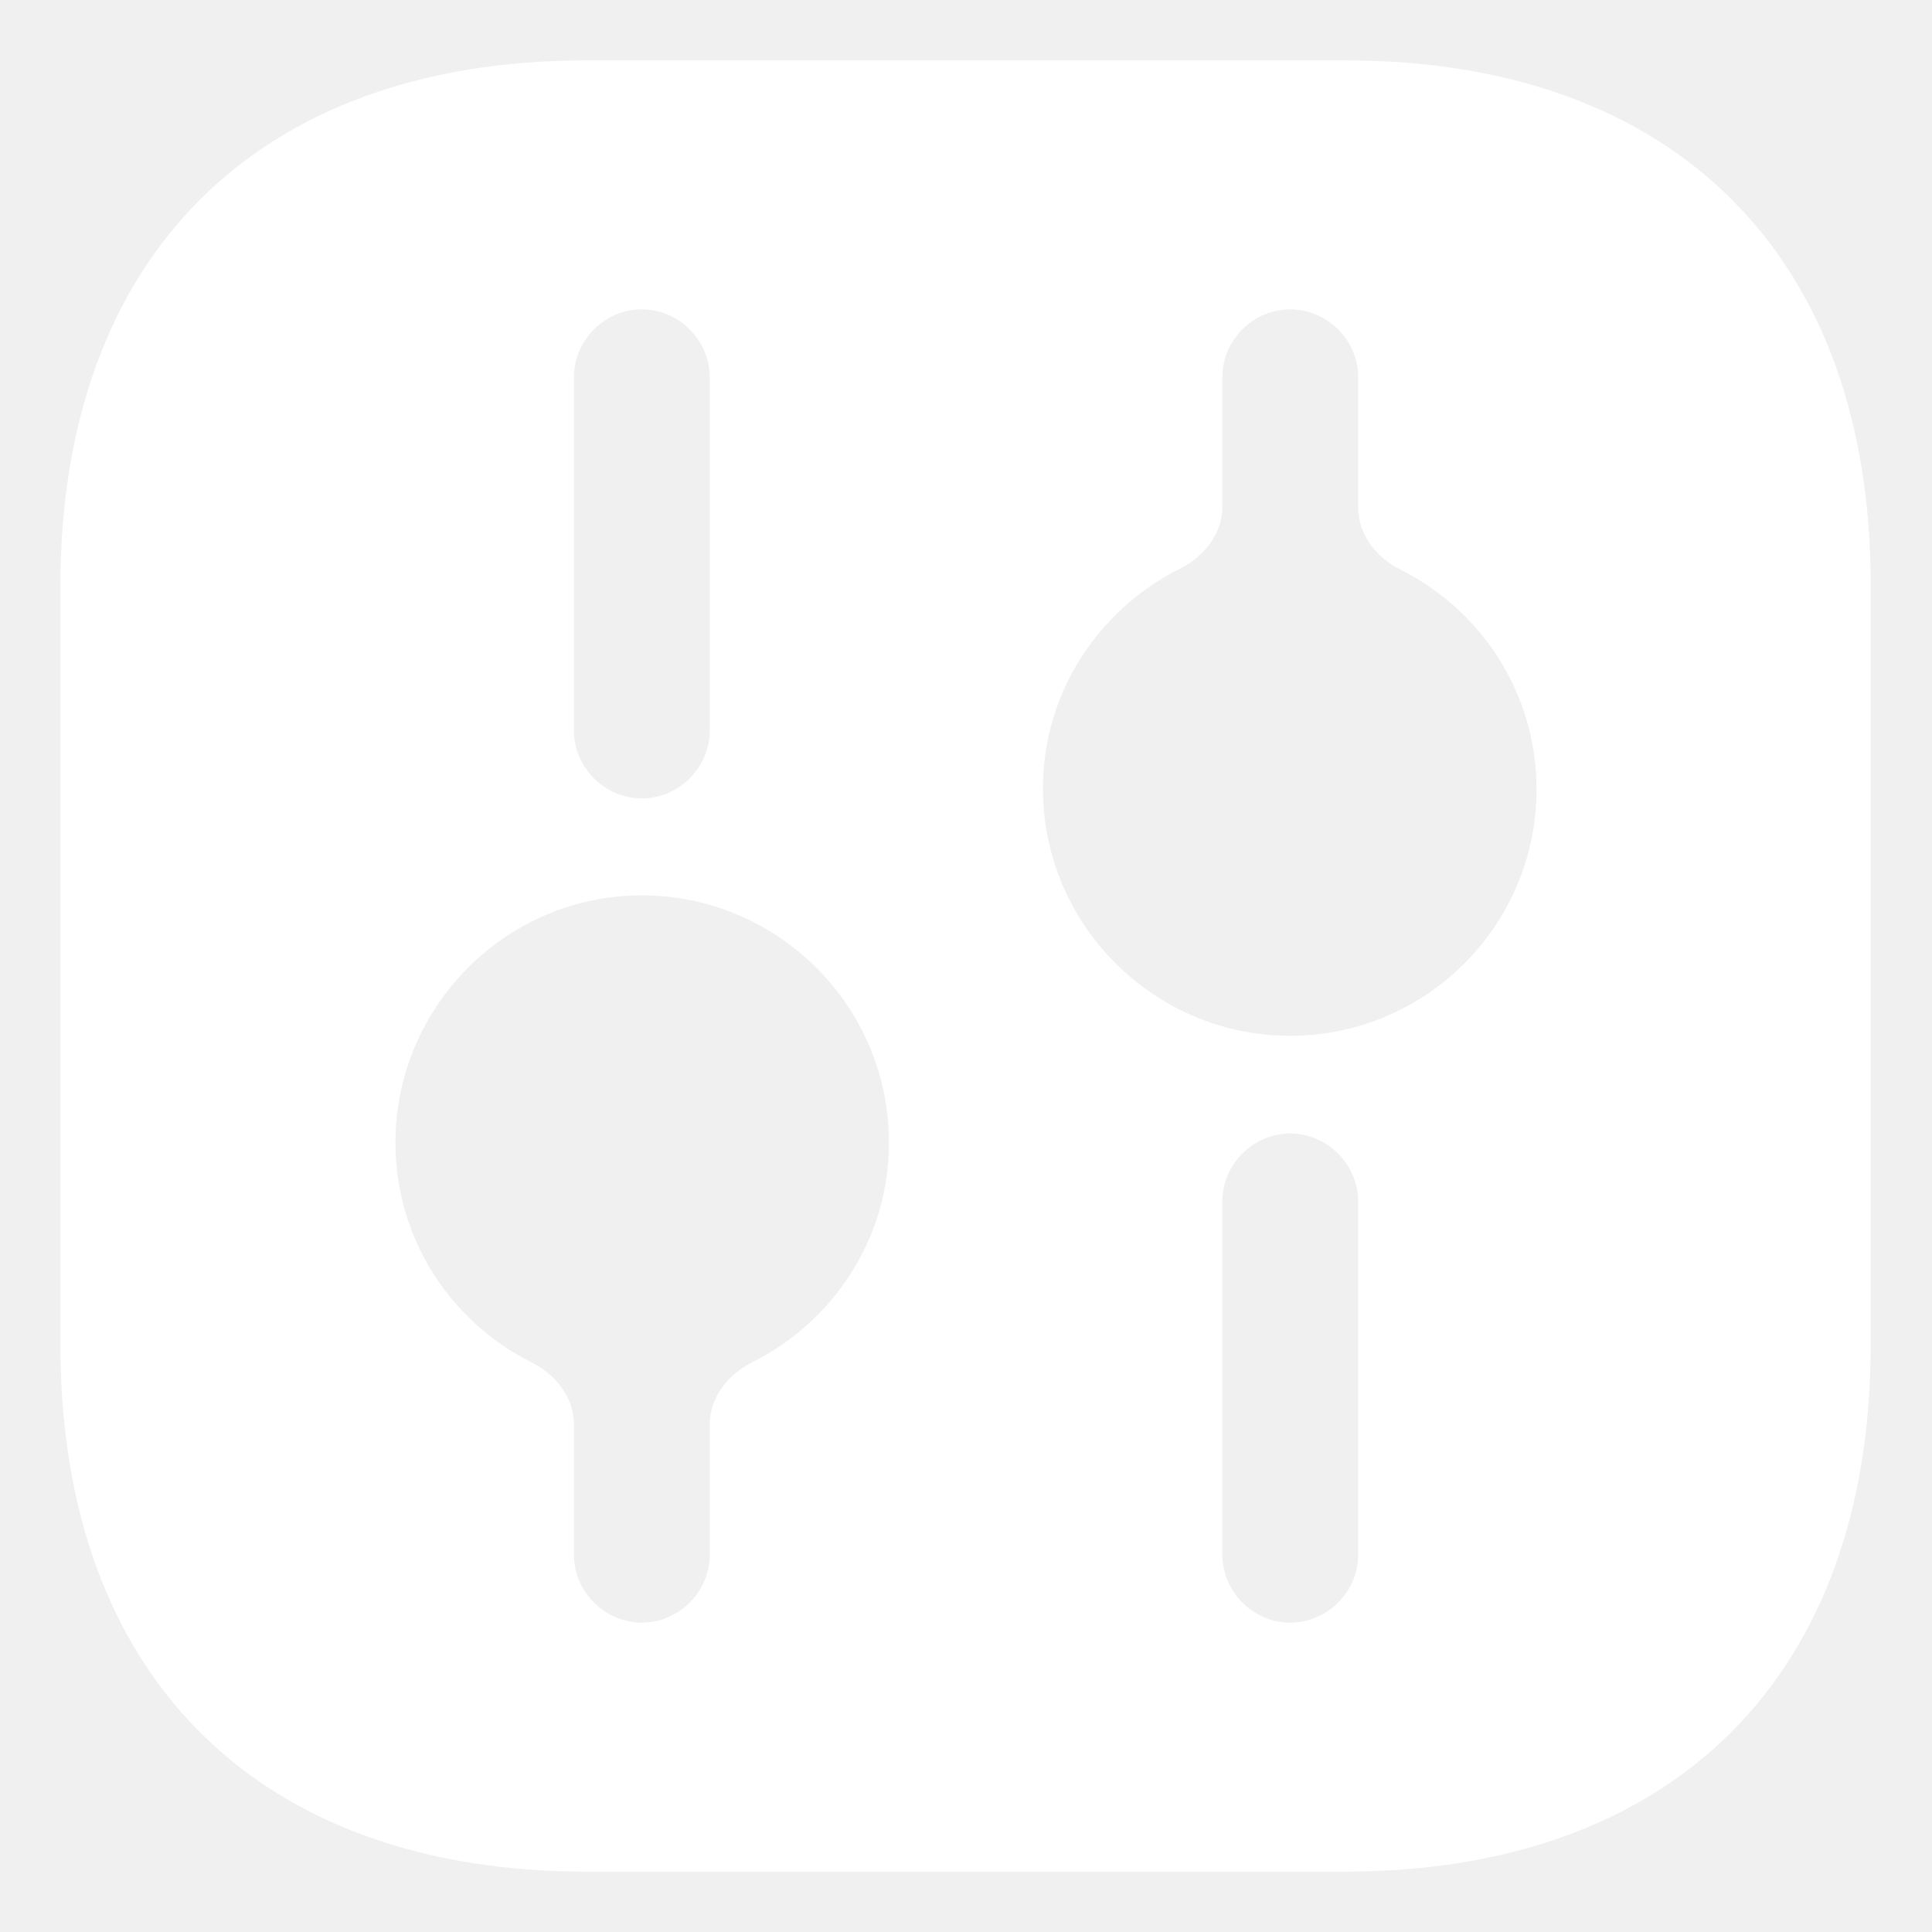
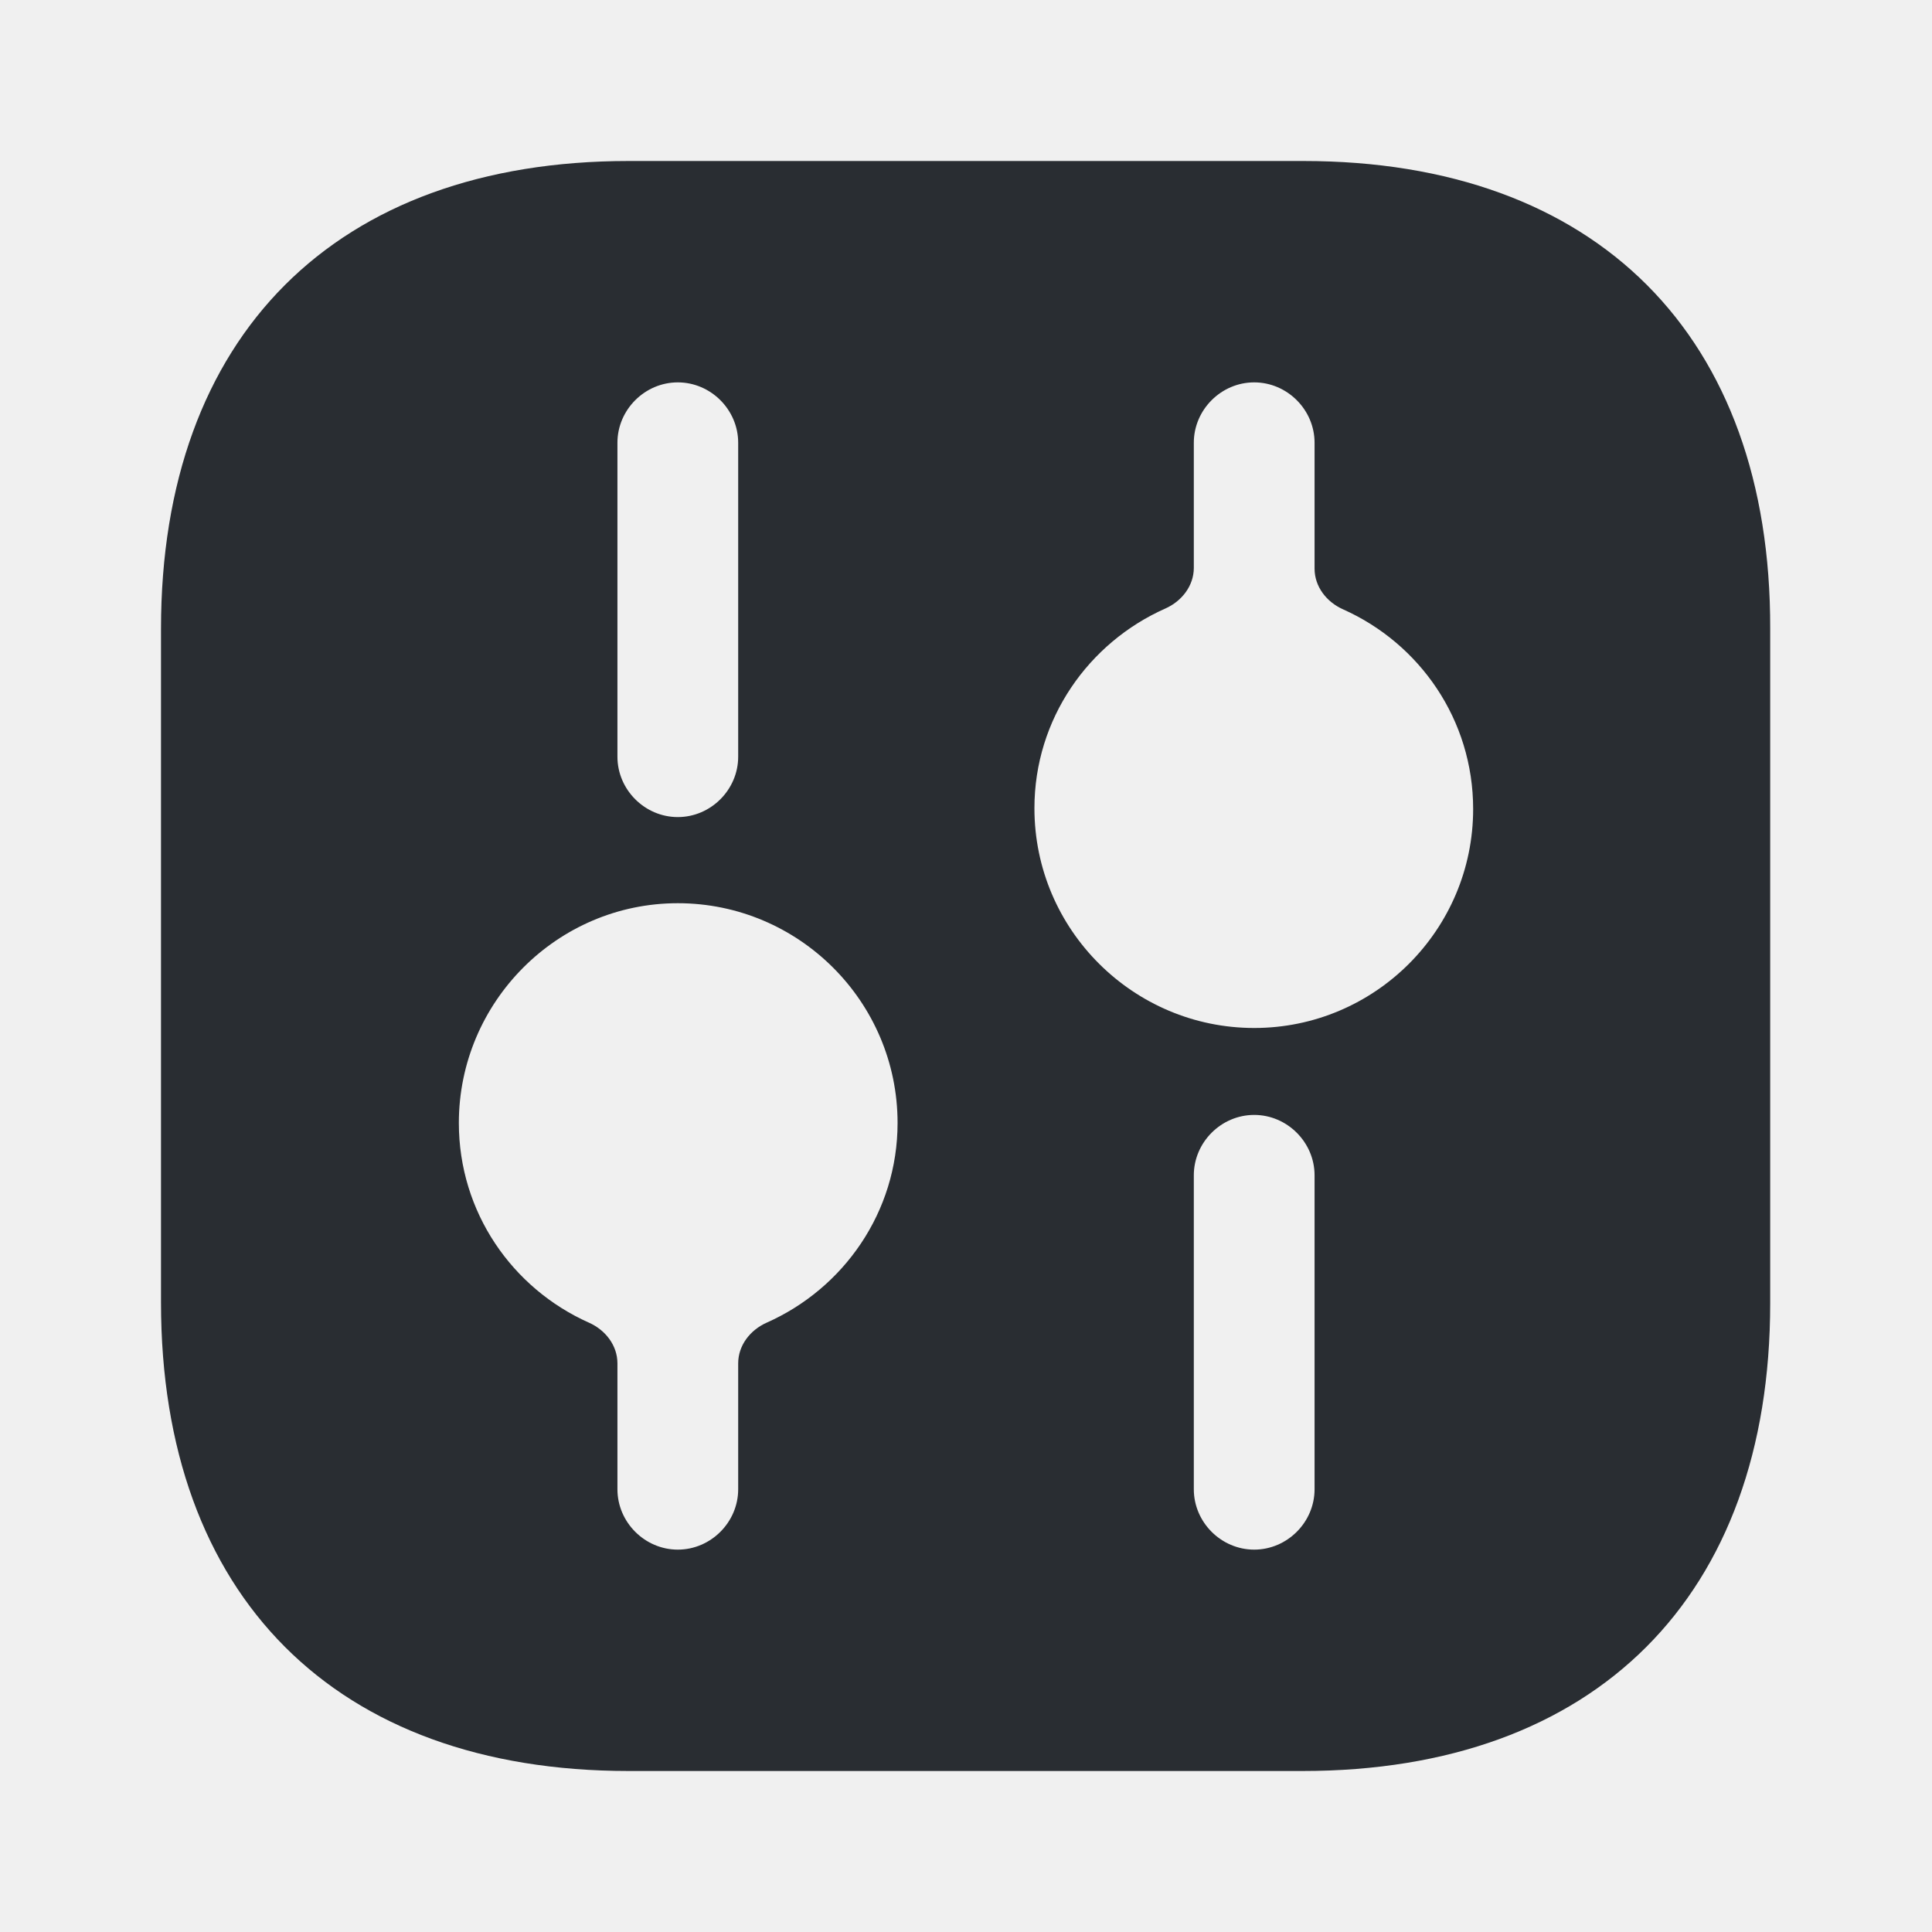
- <svg xmlns="http://www.w3.org/2000/svg" width="16" height="16" viewBox="0 0 16 16" fill="none">
-   <path d="M11.143 0.5H4.857C2.127 0.5 0.5 2.127 0.5 4.857V11.135C0.5 13.873 2.127 15.5 4.857 15.5H11.135C13.865 15.5 15.492 13.873 15.492 11.143V4.857C15.5 2.127 13.873 0.5 11.143 0.5ZM4.753 3.125C4.753 2.817 5.008 2.562 5.315 2.562C5.622 2.562 5.878 2.817 5.878 3.125V6.05C5.878 6.357 5.622 6.612 5.315 6.612C5.008 6.612 4.753 6.357 4.753 6.05V3.125ZM6.227 11.283C6.028 11.383 5.878 11.573 5.878 11.796V12.875C5.878 13.182 5.622 13.438 5.315 13.438C5.008 13.438 4.753 13.182 4.753 12.875V11.796C4.753 11.573 4.602 11.383 4.403 11.283C3.733 10.948 3.275 10.26 3.275 9.463C3.275 8.338 4.19 7.415 5.315 7.415C6.44 7.415 7.362 8.33 7.362 9.463C7.362 10.26 6.899 10.948 6.227 11.283ZM11.248 12.875C11.248 13.182 10.992 13.438 10.685 13.438C10.377 13.438 10.123 13.182 10.123 12.875V9.95C10.123 9.643 10.377 9.387 10.685 9.387C10.992 9.387 11.248 9.643 11.248 9.95V12.875ZM10.685 8.578C9.56 8.578 8.637 7.662 8.637 6.53C8.637 5.732 9.101 5.045 9.773 4.709C9.972 4.61 10.123 4.419 10.123 4.197V3.125C10.123 2.817 10.377 2.562 10.685 2.562C10.992 2.562 11.248 2.817 11.248 3.125V4.204C11.248 4.427 11.398 4.617 11.597 4.717C12.267 5.052 12.725 5.74 12.725 6.537C12.725 7.662 11.81 8.578 10.685 8.578Z" fill="white" />
+ <svg xmlns="http://www.w3.org/2000/svg" width="24" height="24" viewBox="0 0 24 24" fill="none">
+   <path d="M16.19 2H7.81C4.17 2 2 4.17 2 7.81V16.18C2 19.83 4.17 22 7.81 22H16.18C19.82 22 21.99 19.83 21.99 16.19V7.81C22 4.17 19.83 2 16.19 2ZM7.67 5.5C7.67 5.09 8.01 4.75 8.42 4.75C8.83 4.75 9.17 5.09 9.17 5.5V9.4C9.17 9.81 8.83 10.15 8.42 10.15C8.01 10.15 7.67 9.81 7.67 9.4V5.5ZM9.523 16.431C9.319 16.522 9.17 16.713 9.17 16.936V18.5C9.17 18.91 8.83 19.25 8.42 19.25C8.01 19.25 7.67 18.91 7.67 18.5V16.936C7.67 16.713 7.521 16.522 7.317 16.431C6.363 16.006 5.7 15.058 5.7 13.95C5.7 12.45 6.92 11.22 8.42 11.22C9.92 11.22 11.15 12.44 11.15 13.95C11.15 15.058 10.479 16.007 9.523 16.431ZM16.33 18.5C16.33 18.91 15.99 19.25 15.58 19.25C15.17 19.25 14.83 18.91 14.83 18.5V14.6C14.83 14.19 15.17 13.85 15.58 13.85C15.99 13.85 16.33 14.19 16.33 14.6V18.5ZM15.58 12.77C14.08 12.77 12.85 11.55 12.85 10.04C12.85 8.932 13.521 7.983 14.477 7.559C14.681 7.468 14.83 7.277 14.83 7.054V5.5C14.83 5.09 15.17 4.75 15.58 4.75C15.99 4.75 16.33 5.09 16.33 5.5V7.064C16.33 7.287 16.479 7.478 16.683 7.569C17.637 7.994 18.3 8.942 18.3 10.05C18.3 11.55 17.08 12.77 15.58 12.77Z" fill="#292D32" />
</svg>
